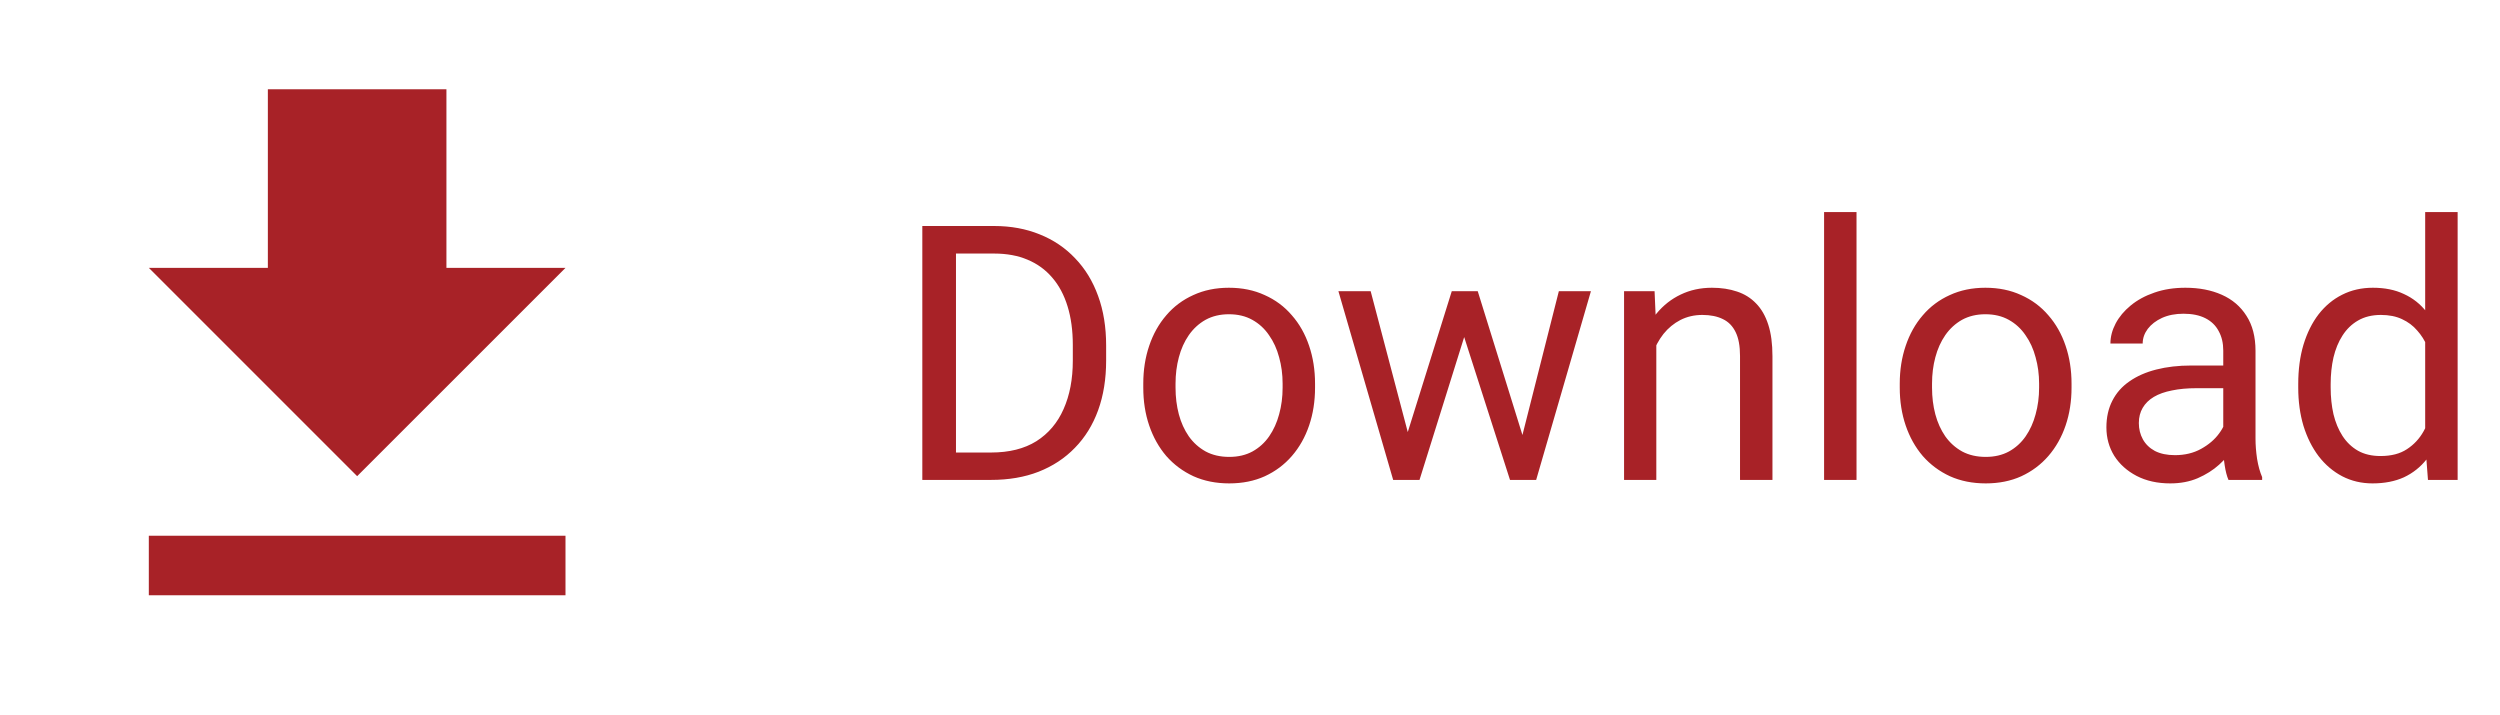
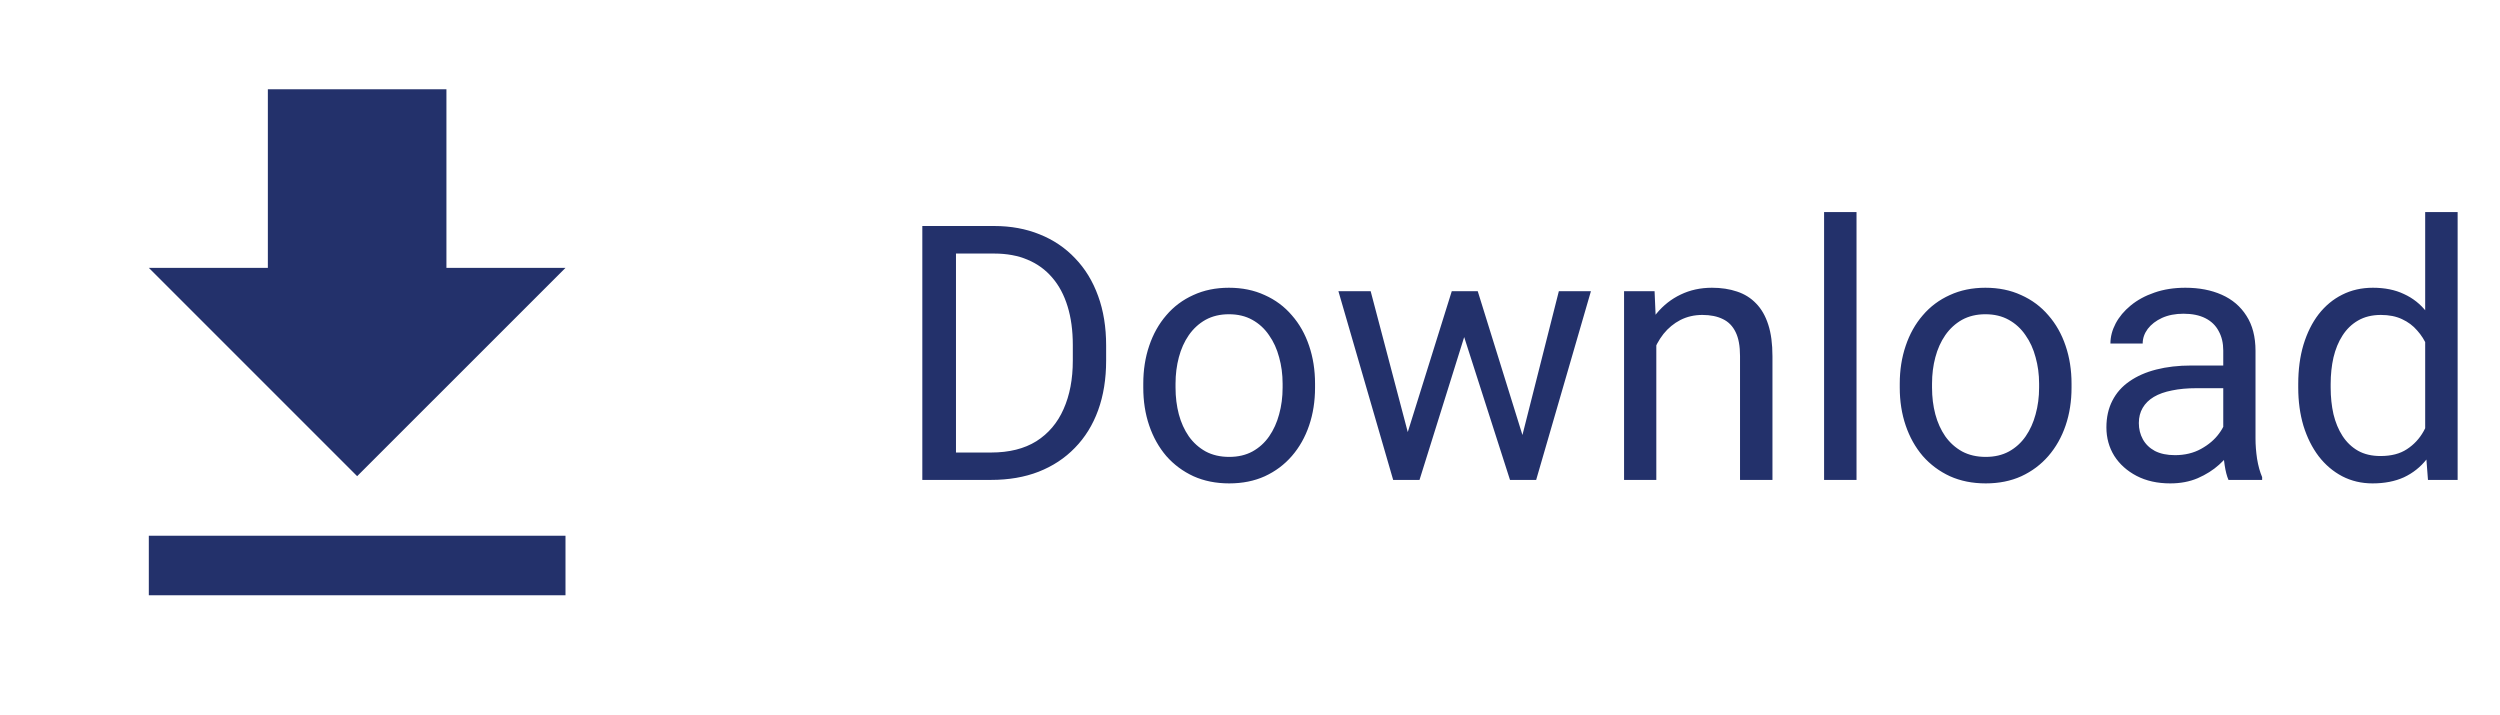
<svg xmlns="http://www.w3.org/2000/svg" width="112" height="32" viewBox="0 0 112 32" fill="none">
-   <path d="M25.334 12H20V4H12V12H6.667L16 21.333L25.334 12ZM6.667 24V26.667H25.334V24H6.667Z" fill="#a82227" />
-   <path d="M44.398 21.5H42.023L42.039 20.273H44.398C45.211 20.273 45.888 20.104 46.43 19.766C46.971 19.422 47.378 18.943 47.648 18.328C47.925 17.708 48.062 16.984 48.062 16.156V15.461C48.062 14.81 47.984 14.232 47.828 13.727C47.672 13.216 47.443 12.787 47.141 12.438C46.839 12.083 46.469 11.815 46.031 11.633C45.599 11.45 45.102 11.359 44.539 11.359H41.977V10.125H44.539C45.284 10.125 45.964 10.25 46.578 10.5C47.193 10.745 47.721 11.102 48.164 11.57C48.612 12.034 48.956 12.596 49.195 13.258C49.435 13.914 49.555 14.654 49.555 15.477V16.156C49.555 16.979 49.435 17.721 49.195 18.383C48.956 19.039 48.609 19.599 48.156 20.062C47.708 20.526 47.167 20.883 46.531 21.133C45.901 21.378 45.19 21.5 44.398 21.5ZM42.828 10.125V21.5H41.32V10.125H42.828ZM51.219 17.367V17.188C51.219 16.578 51.307 16.013 51.484 15.492C51.661 14.966 51.917 14.51 52.25 14.125C52.583 13.734 52.987 13.432 53.461 13.219C53.935 13 54.466 12.891 55.055 12.891C55.648 12.891 56.182 13 56.656 13.219C57.135 13.432 57.542 13.734 57.875 14.125C58.214 14.51 58.471 14.966 58.648 15.492C58.825 16.013 58.914 16.578 58.914 17.188V17.367C58.914 17.977 58.825 18.542 58.648 19.062C58.471 19.583 58.214 20.039 57.875 20.43C57.542 20.815 57.138 21.117 56.664 21.336C56.195 21.549 55.664 21.656 55.07 21.656C54.477 21.656 53.943 21.549 53.469 21.336C52.995 21.117 52.589 20.815 52.25 20.43C51.917 20.039 51.661 19.583 51.484 19.062C51.307 18.542 51.219 17.977 51.219 17.367ZM52.664 17.188V17.367C52.664 17.789 52.714 18.188 52.812 18.562C52.911 18.932 53.06 19.26 53.258 19.547C53.461 19.833 53.714 20.06 54.016 20.227C54.318 20.388 54.669 20.469 55.07 20.469C55.466 20.469 55.812 20.388 56.109 20.227C56.411 20.06 56.661 19.833 56.859 19.547C57.057 19.26 57.206 18.932 57.305 18.562C57.409 18.188 57.461 17.789 57.461 17.367V17.188C57.461 16.771 57.409 16.378 57.305 16.008C57.206 15.633 57.055 15.302 56.852 15.016C56.654 14.724 56.404 14.495 56.102 14.328C55.805 14.162 55.456 14.078 55.055 14.078C54.659 14.078 54.31 14.162 54.008 14.328C53.711 14.495 53.461 14.724 53.258 15.016C53.06 15.302 52.911 15.633 52.812 16.008C52.714 16.378 52.664 16.771 52.664 17.188ZM62.867 20L65.039 13.047H65.992L65.805 14.43L63.594 21.5H62.664L62.867 20ZM61.406 13.047L63.258 20.078L63.391 21.5H62.414L59.961 13.047H61.406ZM68.07 20.023L69.836 13.047H71.273L68.82 21.5H67.852L68.07 20.023ZM66.203 13.047L68.328 19.883L68.57 21.5H67.648L65.375 14.414L65.188 13.047H66.203ZM74.203 14.852V21.5H72.758V13.047H74.125L74.203 14.852ZM73.859 16.953L73.258 16.93C73.263 16.352 73.349 15.818 73.516 15.328C73.682 14.833 73.917 14.404 74.219 14.039C74.521 13.675 74.88 13.393 75.297 13.195C75.719 12.992 76.185 12.891 76.695 12.891C77.112 12.891 77.487 12.948 77.82 13.062C78.154 13.172 78.438 13.349 78.672 13.594C78.912 13.838 79.094 14.156 79.219 14.547C79.344 14.932 79.406 15.404 79.406 15.961V21.5H77.953V15.945C77.953 15.503 77.888 15.148 77.758 14.883C77.628 14.612 77.438 14.417 77.188 14.297C76.938 14.172 76.63 14.109 76.266 14.109C75.906 14.109 75.578 14.185 75.281 14.336C74.99 14.487 74.737 14.695 74.523 14.961C74.315 15.227 74.151 15.531 74.031 15.875C73.917 16.213 73.859 16.573 73.859 16.953ZM83.172 9.5V21.5H81.719V9.5H83.172ZM85.109 17.367V17.188C85.109 16.578 85.198 16.013 85.375 15.492C85.552 14.966 85.807 14.51 86.141 14.125C86.474 13.734 86.878 13.432 87.352 13.219C87.826 13 88.357 12.891 88.945 12.891C89.539 12.891 90.073 13 90.547 13.219C91.026 13.432 91.432 13.734 91.766 14.125C92.104 14.51 92.362 14.966 92.539 15.492C92.716 16.013 92.805 16.578 92.805 17.188V17.367C92.805 17.977 92.716 18.542 92.539 19.062C92.362 19.583 92.104 20.039 91.766 20.43C91.432 20.815 91.029 21.117 90.555 21.336C90.086 21.549 89.555 21.656 88.961 21.656C88.367 21.656 87.833 21.549 87.359 21.336C86.885 21.117 86.479 20.815 86.141 20.43C85.807 20.039 85.552 19.583 85.375 19.062C85.198 18.542 85.109 17.977 85.109 17.367ZM86.555 17.188V17.367C86.555 17.789 86.604 18.188 86.703 18.562C86.802 18.932 86.951 19.26 87.148 19.547C87.352 19.833 87.604 20.06 87.906 20.227C88.208 20.388 88.56 20.469 88.961 20.469C89.357 20.469 89.703 20.388 90 20.227C90.302 20.06 90.552 19.833 90.75 19.547C90.948 19.26 91.096 18.932 91.195 18.562C91.299 18.188 91.352 17.789 91.352 17.367V17.188C91.352 16.771 91.299 16.378 91.195 16.008C91.096 15.633 90.945 15.302 90.742 15.016C90.544 14.724 90.294 14.495 89.992 14.328C89.695 14.162 89.346 14.078 88.945 14.078C88.549 14.078 88.201 14.162 87.898 14.328C87.602 14.495 87.352 14.724 87.148 15.016C86.951 15.302 86.802 15.633 86.703 16.008C86.604 16.378 86.555 16.771 86.555 17.188ZM99.602 20.055V15.703C99.602 15.37 99.534 15.081 99.398 14.836C99.268 14.586 99.07 14.393 98.805 14.258C98.539 14.122 98.211 14.055 97.82 14.055C97.456 14.055 97.135 14.117 96.859 14.242C96.588 14.367 96.375 14.531 96.219 14.734C96.068 14.938 95.992 15.156 95.992 15.391H94.547C94.547 15.088 94.625 14.789 94.781 14.492C94.938 14.195 95.162 13.927 95.453 13.688C95.75 13.443 96.104 13.25 96.516 13.109C96.932 12.963 97.396 12.891 97.906 12.891C98.521 12.891 99.062 12.995 99.531 13.203C100.005 13.412 100.375 13.727 100.641 14.148C100.911 14.565 101.047 15.088 101.047 15.719V19.656C101.047 19.938 101.07 20.237 101.117 20.555C101.169 20.872 101.245 21.146 101.344 21.375V21.5H99.836C99.763 21.333 99.706 21.112 99.664 20.836C99.622 20.555 99.602 20.294 99.602 20.055ZM99.852 16.375L99.867 17.391H98.406C97.995 17.391 97.628 17.424 97.305 17.492C96.982 17.555 96.711 17.651 96.492 17.781C96.273 17.912 96.107 18.076 95.992 18.273C95.878 18.466 95.82 18.693 95.82 18.953C95.82 19.219 95.88 19.461 96 19.68C96.12 19.898 96.299 20.073 96.539 20.203C96.784 20.328 97.083 20.391 97.438 20.391C97.88 20.391 98.271 20.297 98.609 20.109C98.948 19.922 99.216 19.693 99.414 19.422C99.617 19.151 99.727 18.888 99.742 18.633L100.359 19.328C100.323 19.547 100.224 19.789 100.062 20.055C99.901 20.32 99.685 20.576 99.414 20.82C99.148 21.06 98.831 21.26 98.461 21.422C98.096 21.578 97.685 21.656 97.227 21.656C96.654 21.656 96.151 21.544 95.719 21.32C95.292 21.096 94.958 20.797 94.719 20.422C94.484 20.042 94.367 19.617 94.367 19.148C94.367 18.695 94.456 18.297 94.633 17.953C94.81 17.604 95.065 17.315 95.398 17.086C95.732 16.852 96.133 16.674 96.602 16.555C97.07 16.435 97.594 16.375 98.172 16.375H99.852ZM108.648 19.859V9.5H110.102V21.5H108.773L108.648 19.859ZM102.961 17.367V17.203C102.961 16.557 103.039 15.971 103.195 15.445C103.357 14.914 103.583 14.458 103.875 14.078C104.172 13.698 104.523 13.406 104.93 13.203C105.341 12.995 105.799 12.891 106.305 12.891C106.836 12.891 107.299 12.984 107.695 13.172C108.096 13.354 108.435 13.622 108.711 13.977C108.992 14.325 109.214 14.747 109.375 15.242C109.536 15.737 109.648 16.297 109.711 16.922V17.641C109.654 18.26 109.542 18.818 109.375 19.312C109.214 19.807 108.992 20.229 108.711 20.578C108.435 20.927 108.096 21.195 107.695 21.383C107.294 21.565 106.826 21.656 106.289 21.656C105.794 21.656 105.341 21.549 104.93 21.336C104.523 21.122 104.172 20.823 103.875 20.438C103.583 20.052 103.357 19.599 103.195 19.078C103.039 18.552 102.961 17.982 102.961 17.367ZM104.414 17.203V17.367C104.414 17.789 104.456 18.185 104.539 18.555C104.628 18.924 104.763 19.25 104.945 19.531C105.128 19.812 105.359 20.034 105.641 20.195C105.922 20.352 106.258 20.43 106.648 20.43C107.128 20.43 107.521 20.328 107.828 20.125C108.141 19.922 108.391 19.654 108.578 19.32C108.766 18.987 108.911 18.625 109.016 18.234V16.352C108.953 16.065 108.862 15.789 108.742 15.523C108.628 15.253 108.477 15.013 108.289 14.805C108.107 14.591 107.88 14.422 107.609 14.297C107.344 14.172 107.029 14.109 106.664 14.109C106.268 14.109 105.927 14.193 105.641 14.359C105.359 14.521 105.128 14.745 104.945 15.031C104.763 15.312 104.628 15.641 104.539 16.016C104.456 16.385 104.414 16.781 104.414 17.203Z" fill="#a82227" />
+   <path d="M25.334 12H20V4H12V12H6.667L16 21.333L25.334 12ZM6.667 24V26.667H25.334V24H6.667Z" fill="#23316b" />
+   <path d="M44.398 21.5H42.023L42.039 20.273H44.398C45.211 20.273 45.888 20.104 46.43 19.766C46.971 19.422 47.378 18.943 47.648 18.328C47.925 17.708 48.062 16.984 48.062 16.156V15.461C48.062 14.81 47.984 14.232 47.828 13.727C47.672 13.216 47.443 12.787 47.141 12.438C46.839 12.083 46.469 11.815 46.031 11.633C45.599 11.45 45.102 11.359 44.539 11.359H41.977V10.125H44.539C45.284 10.125 45.964 10.25 46.578 10.5C47.193 10.745 47.721 11.102 48.164 11.57C48.612 12.034 48.956 12.596 49.195 13.258C49.435 13.914 49.555 14.654 49.555 15.477V16.156C49.555 16.979 49.435 17.721 49.195 18.383C48.956 19.039 48.609 19.599 48.156 20.062C47.708 20.526 47.167 20.883 46.531 21.133C45.901 21.378 45.19 21.5 44.398 21.5ZM42.828 10.125V21.5H41.32V10.125H42.828ZM51.219 17.367V17.188C51.219 16.578 51.307 16.013 51.484 15.492C51.661 14.966 51.917 14.51 52.25 14.125C52.583 13.734 52.987 13.432 53.461 13.219C53.935 13 54.466 12.891 55.055 12.891C55.648 12.891 56.182 13 56.656 13.219C57.135 13.432 57.542 13.734 57.875 14.125C58.214 14.51 58.471 14.966 58.648 15.492C58.825 16.013 58.914 16.578 58.914 17.188V17.367C58.914 17.977 58.825 18.542 58.648 19.062C58.471 19.583 58.214 20.039 57.875 20.43C57.542 20.815 57.138 21.117 56.664 21.336C56.195 21.549 55.664 21.656 55.07 21.656C54.477 21.656 53.943 21.549 53.469 21.336C52.995 21.117 52.589 20.815 52.25 20.43C51.917 20.039 51.661 19.583 51.484 19.062C51.307 18.542 51.219 17.977 51.219 17.367ZM52.664 17.188V17.367C52.664 17.789 52.714 18.188 52.812 18.562C52.911 18.932 53.06 19.26 53.258 19.547C53.461 19.833 53.714 20.06 54.016 20.227C54.318 20.388 54.669 20.469 55.07 20.469C55.466 20.469 55.812 20.388 56.109 20.227C56.411 20.06 56.661 19.833 56.859 19.547C57.057 19.26 57.206 18.932 57.305 18.562C57.409 18.188 57.461 17.789 57.461 17.367V17.188C57.461 16.771 57.409 16.378 57.305 16.008C57.206 15.633 57.055 15.302 56.852 15.016C56.654 14.724 56.404 14.495 56.102 14.328C55.805 14.162 55.456 14.078 55.055 14.078C54.659 14.078 54.31 14.162 54.008 14.328C53.711 14.495 53.461 14.724 53.258 15.016C53.06 15.302 52.911 15.633 52.812 16.008C52.714 16.378 52.664 16.771 52.664 17.188ZM62.867 20L65.039 13.047H65.992L65.805 14.43L63.594 21.5H62.664L62.867 20ZM61.406 13.047L63.258 20.078L63.391 21.5H62.414L59.961 13.047H61.406ZM68.07 20.023L69.836 13.047H71.273L68.82 21.5H67.852L68.07 20.023ZM66.203 13.047L68.328 19.883L68.57 21.5H67.648L65.375 14.414L65.188 13.047H66.203ZM74.203 14.852V21.5H72.758V13.047H74.125L74.203 14.852ZM73.859 16.953L73.258 16.93C73.263 16.352 73.349 15.818 73.516 15.328C73.682 14.833 73.917 14.404 74.219 14.039C74.521 13.675 74.88 13.393 75.297 13.195C75.719 12.992 76.185 12.891 76.695 12.891C77.112 12.891 77.487 12.948 77.82 13.062C78.154 13.172 78.438 13.349 78.672 13.594C78.912 13.838 79.094 14.156 79.219 14.547C79.344 14.932 79.406 15.404 79.406 15.961V21.5H77.953V15.945C77.953 15.503 77.888 15.148 77.758 14.883C77.628 14.612 77.438 14.417 77.188 14.297C76.938 14.172 76.63 14.109 76.266 14.109C75.906 14.109 75.578 14.185 75.281 14.336C74.99 14.487 74.737 14.695 74.523 14.961C74.315 15.227 74.151 15.531 74.031 15.875C73.917 16.213 73.859 16.573 73.859 16.953ZM83.172 9.5V21.5H81.719V9.5H83.172ZM85.109 17.367V17.188C85.109 16.578 85.198 16.013 85.375 15.492C85.552 14.966 85.807 14.51 86.141 14.125C86.474 13.734 86.878 13.432 87.352 13.219C87.826 13 88.357 12.891 88.945 12.891C89.539 12.891 90.073 13 90.547 13.219C91.026 13.432 91.432 13.734 91.766 14.125C92.104 14.51 92.362 14.966 92.539 15.492C92.716 16.013 92.805 16.578 92.805 17.188V17.367C92.805 17.977 92.716 18.542 92.539 19.062C92.362 19.583 92.104 20.039 91.766 20.43C91.432 20.815 91.029 21.117 90.555 21.336C90.086 21.549 89.555 21.656 88.961 21.656C88.367 21.656 87.833 21.549 87.359 21.336C86.885 21.117 86.479 20.815 86.141 20.43C85.807 20.039 85.552 19.583 85.375 19.062C85.198 18.542 85.109 17.977 85.109 17.367ZM86.555 17.188V17.367C86.555 17.789 86.604 18.188 86.703 18.562C86.802 18.932 86.951 19.26 87.148 19.547C87.352 19.833 87.604 20.06 87.906 20.227C88.208 20.388 88.56 20.469 88.961 20.469C89.357 20.469 89.703 20.388 90 20.227C90.302 20.06 90.552 19.833 90.75 19.547C90.948 19.26 91.096 18.932 91.195 18.562C91.299 18.188 91.352 17.789 91.352 17.367V17.188C91.352 16.771 91.299 16.378 91.195 16.008C91.096 15.633 90.945 15.302 90.742 15.016C90.544 14.724 90.294 14.495 89.992 14.328C89.695 14.162 89.346 14.078 88.945 14.078C88.549 14.078 88.201 14.162 87.898 14.328C87.602 14.495 87.352 14.724 87.148 15.016C86.951 15.302 86.802 15.633 86.703 16.008C86.604 16.378 86.555 16.771 86.555 17.188ZM99.602 20.055V15.703C99.602 15.37 99.534 15.081 99.398 14.836C99.268 14.586 99.07 14.393 98.805 14.258C98.539 14.122 98.211 14.055 97.82 14.055C97.456 14.055 97.135 14.117 96.859 14.242C96.588 14.367 96.375 14.531 96.219 14.734C96.068 14.938 95.992 15.156 95.992 15.391H94.547C94.547 15.088 94.625 14.789 94.781 14.492C94.938 14.195 95.162 13.927 95.453 13.688C95.75 13.443 96.104 13.25 96.516 13.109C96.932 12.963 97.396 12.891 97.906 12.891C98.521 12.891 99.062 12.995 99.531 13.203C100.005 13.412 100.375 13.727 100.641 14.148C100.911 14.565 101.047 15.088 101.047 15.719V19.656C101.047 19.938 101.07 20.237 101.117 20.555C101.169 20.872 101.245 21.146 101.344 21.375V21.5H99.836C99.763 21.333 99.706 21.112 99.664 20.836C99.622 20.555 99.602 20.294 99.602 20.055ZM99.852 16.375L99.867 17.391H98.406C97.995 17.391 97.628 17.424 97.305 17.492C96.982 17.555 96.711 17.651 96.492 17.781C96.273 17.912 96.107 18.076 95.992 18.273C95.878 18.466 95.82 18.693 95.82 18.953C95.82 19.219 95.88 19.461 96 19.68C96.12 19.898 96.299 20.073 96.539 20.203C96.784 20.328 97.083 20.391 97.438 20.391C97.88 20.391 98.271 20.297 98.609 20.109C98.948 19.922 99.216 19.693 99.414 19.422C99.617 19.151 99.727 18.888 99.742 18.633L100.359 19.328C100.323 19.547 100.224 19.789 100.062 20.055C99.901 20.32 99.685 20.576 99.414 20.82C99.148 21.06 98.831 21.26 98.461 21.422C98.096 21.578 97.685 21.656 97.227 21.656C96.654 21.656 96.151 21.544 95.719 21.32C95.292 21.096 94.958 20.797 94.719 20.422C94.484 20.042 94.367 19.617 94.367 19.148C94.367 18.695 94.456 18.297 94.633 17.953C94.81 17.604 95.065 17.315 95.398 17.086C95.732 16.852 96.133 16.674 96.602 16.555C97.07 16.435 97.594 16.375 98.172 16.375H99.852ZM108.648 19.859V9.5H110.102V21.5H108.773L108.648 19.859ZM102.961 17.367V17.203C102.961 16.557 103.039 15.971 103.195 15.445C103.357 14.914 103.583 14.458 103.875 14.078C104.172 13.698 104.523 13.406 104.93 13.203C105.341 12.995 105.799 12.891 106.305 12.891C106.836 12.891 107.299 12.984 107.695 13.172C108.096 13.354 108.435 13.622 108.711 13.977C108.992 14.325 109.214 14.747 109.375 15.242C109.536 15.737 109.648 16.297 109.711 16.922V17.641C109.654 18.26 109.542 18.818 109.375 19.312C109.214 19.807 108.992 20.229 108.711 20.578C108.435 20.927 108.096 21.195 107.695 21.383C107.294 21.565 106.826 21.656 106.289 21.656C105.794 21.656 105.341 21.549 104.93 21.336C104.523 21.122 104.172 20.823 103.875 20.438C103.583 20.052 103.357 19.599 103.195 19.078C103.039 18.552 102.961 17.982 102.961 17.367ZM104.414 17.203V17.367C104.414 17.789 104.456 18.185 104.539 18.555C104.628 18.924 104.763 19.25 104.945 19.531C105.128 19.812 105.359 20.034 105.641 20.195C105.922 20.352 106.258 20.43 106.648 20.43C107.128 20.43 107.521 20.328 107.828 20.125C108.141 19.922 108.391 19.654 108.578 19.32C108.766 18.987 108.911 18.625 109.016 18.234V16.352C108.953 16.065 108.862 15.789 108.742 15.523C108.628 15.253 108.477 15.013 108.289 14.805C108.107 14.591 107.88 14.422 107.609 14.297C107.344 14.172 107.029 14.109 106.664 14.109C106.268 14.109 105.927 14.193 105.641 14.359C105.359 14.521 105.128 14.745 104.945 15.031C104.763 15.312 104.628 15.641 104.539 16.016C104.456 16.385 104.414 16.781 104.414 17.203Z" fill="#23316b" />
</svg>
